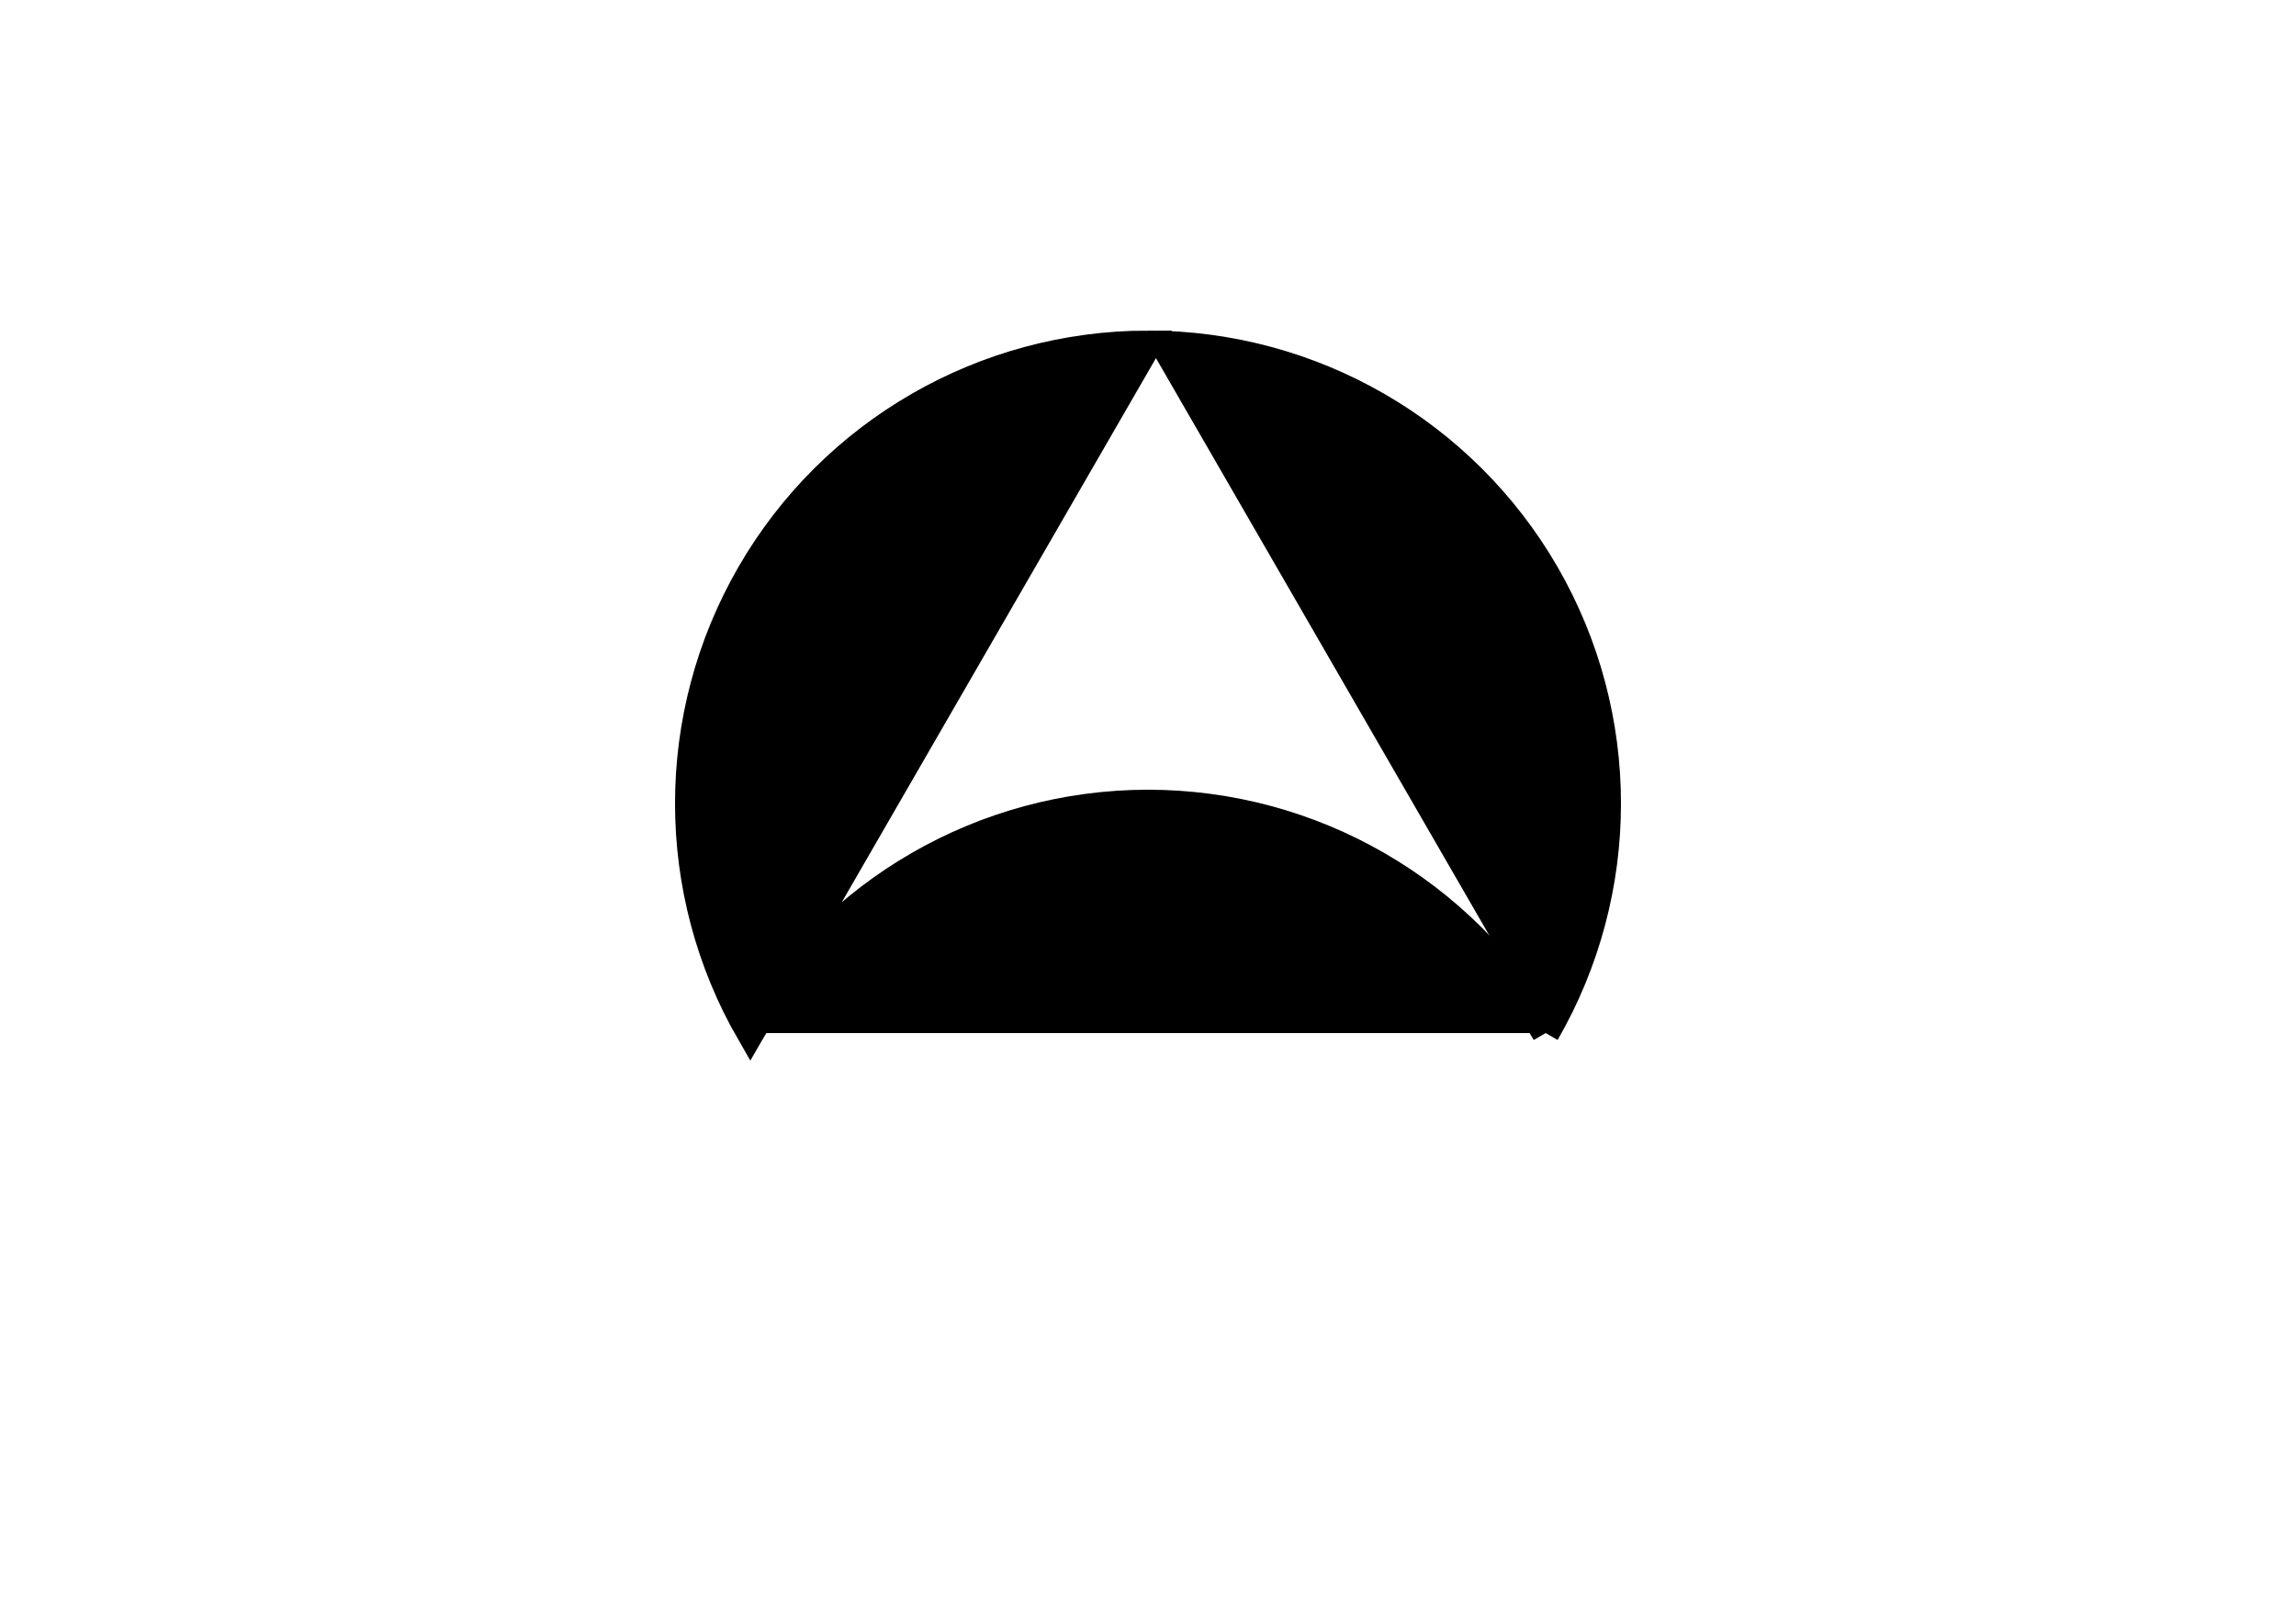
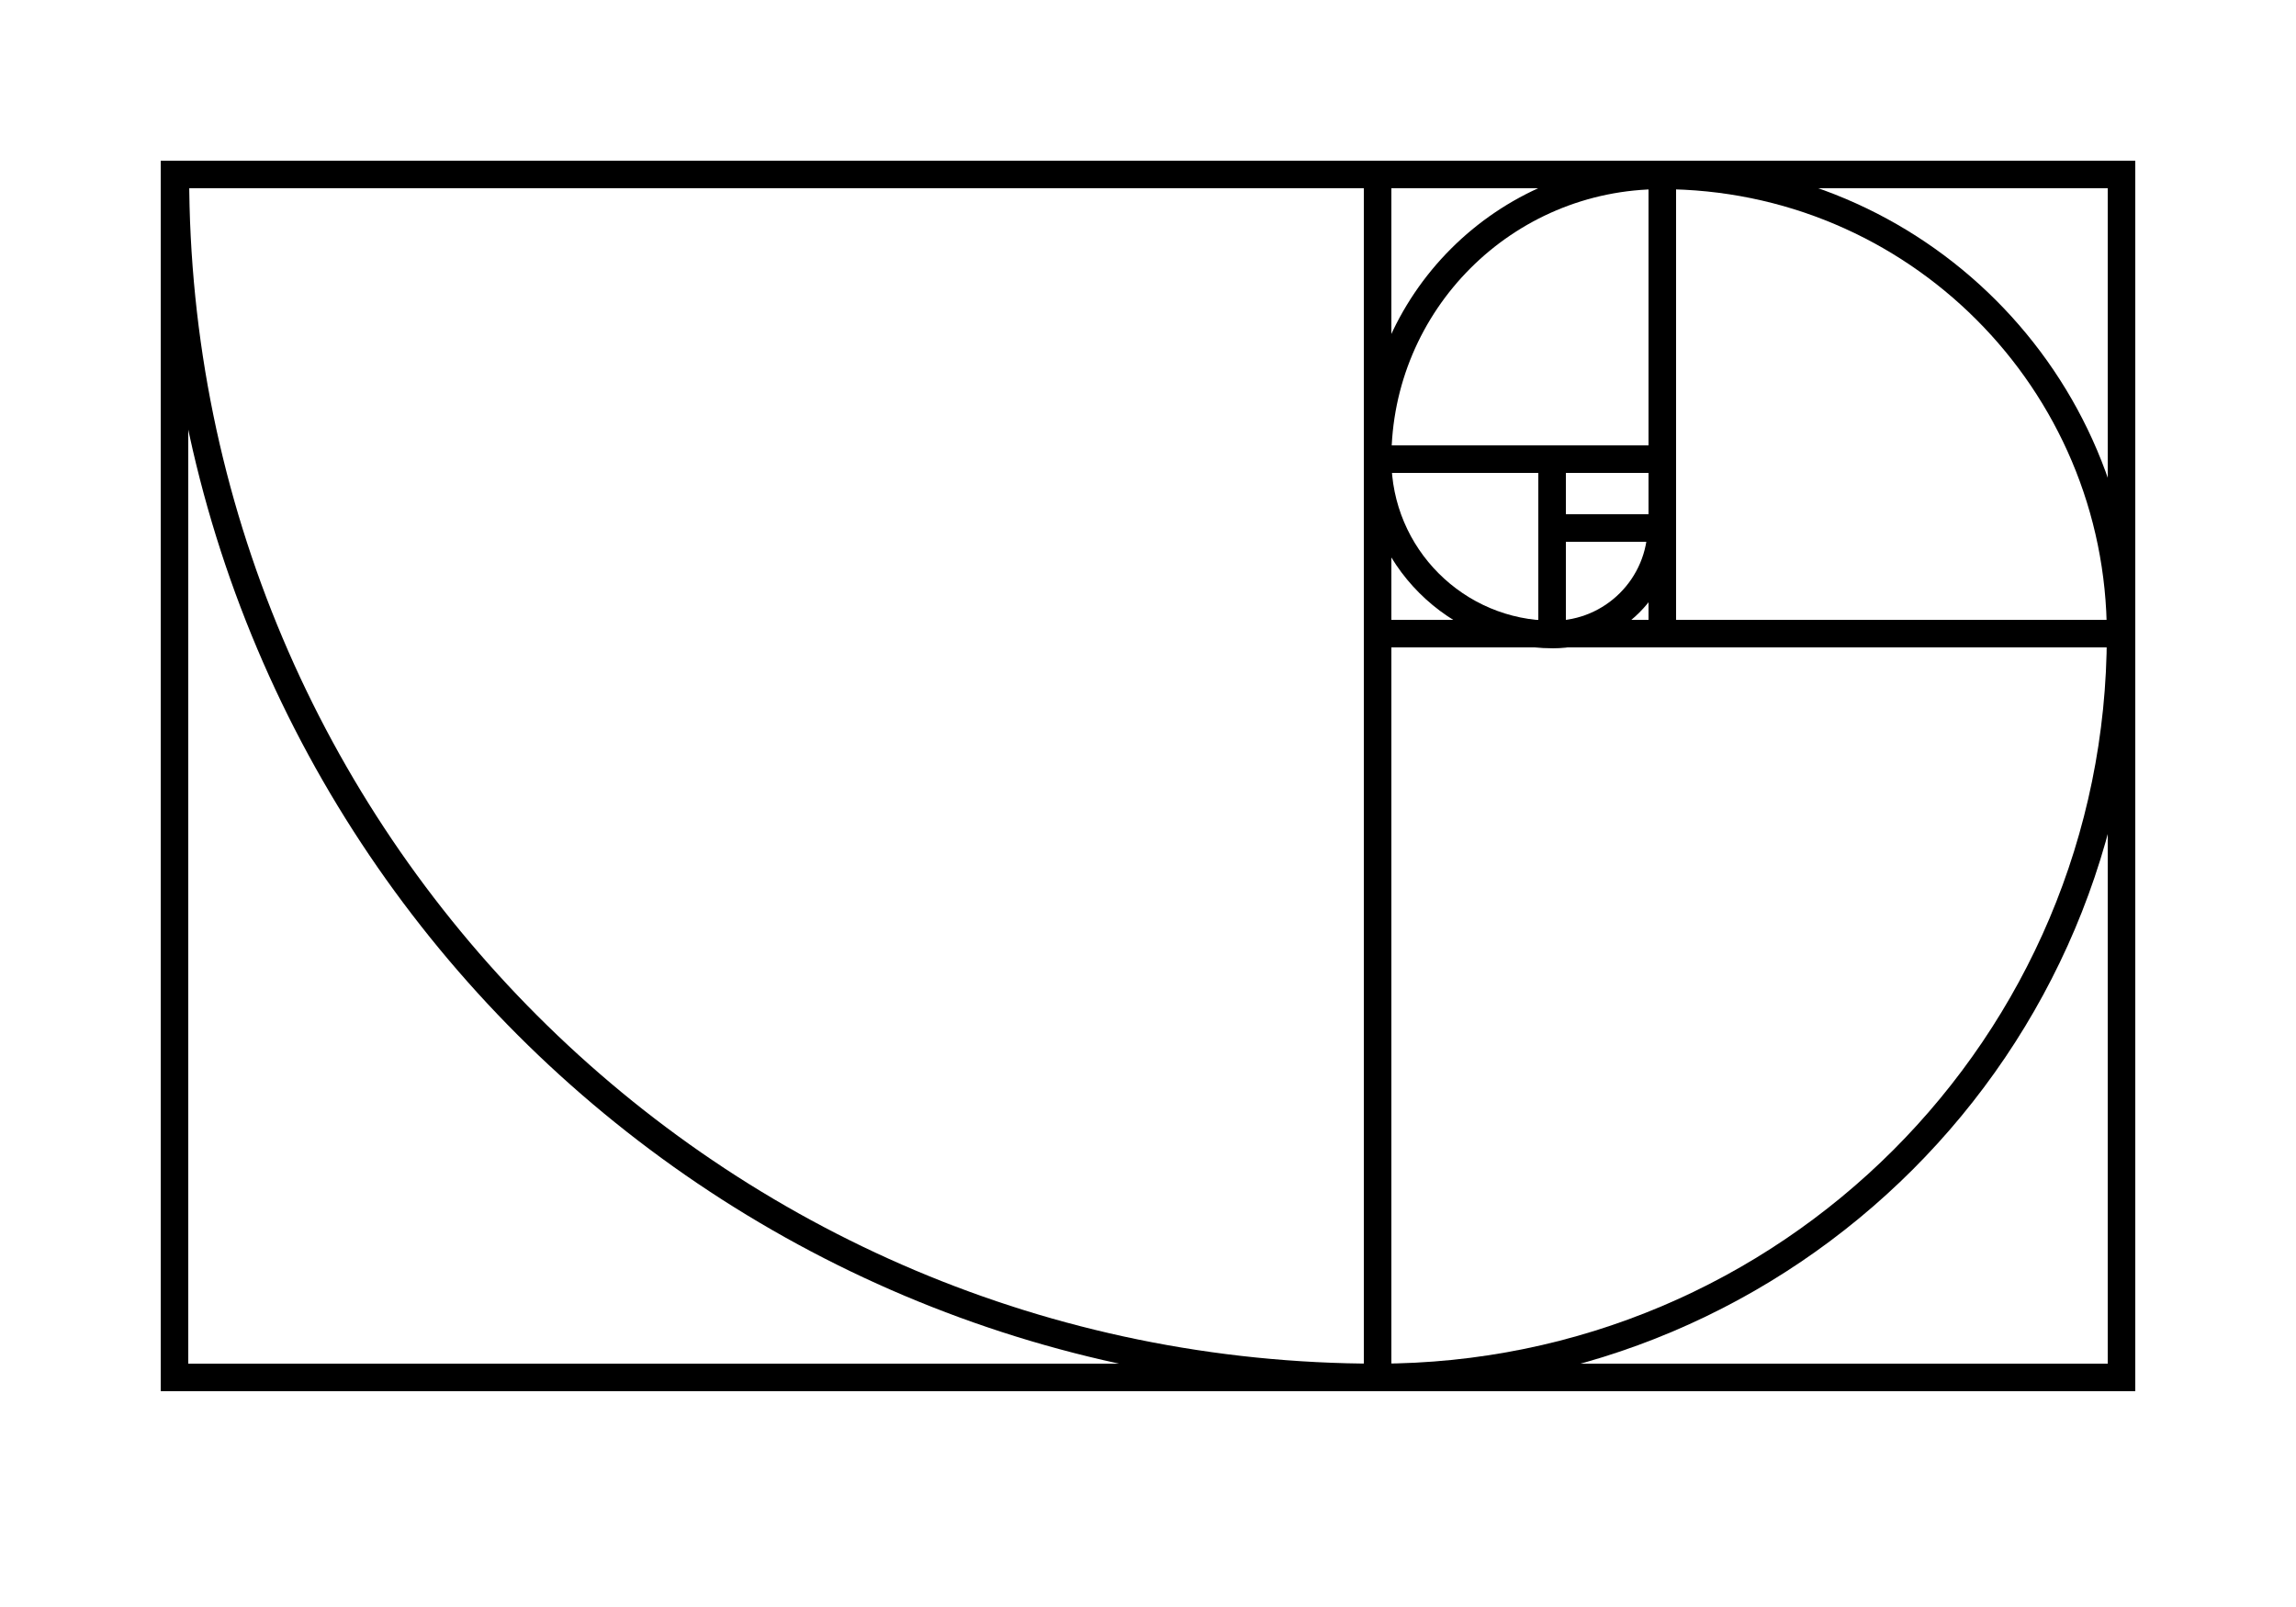
<svg xmlns="http://www.w3.org/2000/svg" width="500" height="350" viewbox="0 0 500 350">
-   <path d="M163 225 M163.397 225           A100 100 0 0 1 336.603 225M250 75           A100 100 0 0 1 336.603 225M163.397 225           A100 100 0 0 1 250 75Z" stroke="black" stroke-width="6" fill="black" />
+   <path d="M300 300 L300 38 L38 38 L38 300 L300 300 Z" stroke="black" stroke-width="6" fill="none" />
+   <path d="M300 300 L462 300 L462 138 L300 138 L300 300 Z" stroke="black" stroke-width="6" fill="none" />
+   <line x1="462" y1="300" x2="462" y2="38" style="stroke:black;stroke-width:6" />
+   <line x1="462" y1="38" x2="300" y2="38" style="stroke:black;stroke-width:6" />
+   <path d="M462 138 L462 38 L362 38 L362 138 L462 138 Z" stroke="black" stroke-width="6" fill="none" />
+   <path d="M362 100 L362 38 L300 38 L300 100 L362 100 Z" stroke="black" stroke-width="6" fill="none" />
+   <path d="M338 138 L338 100 L300 100 L300 138 L338 138 Z" stroke="black" stroke-width="6" fill="none" />
+   <path d="M362 138 L362 115 L338 115 L338 138 L362 138 Z" stroke="black" stroke-width="6" fill="none" />
+   <path d="M300 300           A261.803 261.803 0 0 1 38.197 38.197" fill="none" stroke="black" stroke-width="6" />
+   <path d="M461.803 138.197           A161.803 161.803 0 0 1 300 300" fill="none" stroke="black" stroke-width="6" />
+   <path d="M361.803 38.197           A100 100 0 0 1 461.803 138.197" fill="none" stroke="black" stroke-width="6" />
+   <path d="M300 100           A61.803 61.803 0 0 1 361.803 38.197" fill="none" stroke="black" stroke-width="6" />
+   <path d="M338.197 138.197           A38.197 38.197 0 0 1 300 100" fill="none" stroke="black" stroke-width="6" />
+   <path d="M361.803 114.59           A23.607 23.607 0 0 1 338.197 138.197" fill="none" stroke="black" stroke-width="6" />
</svg>
